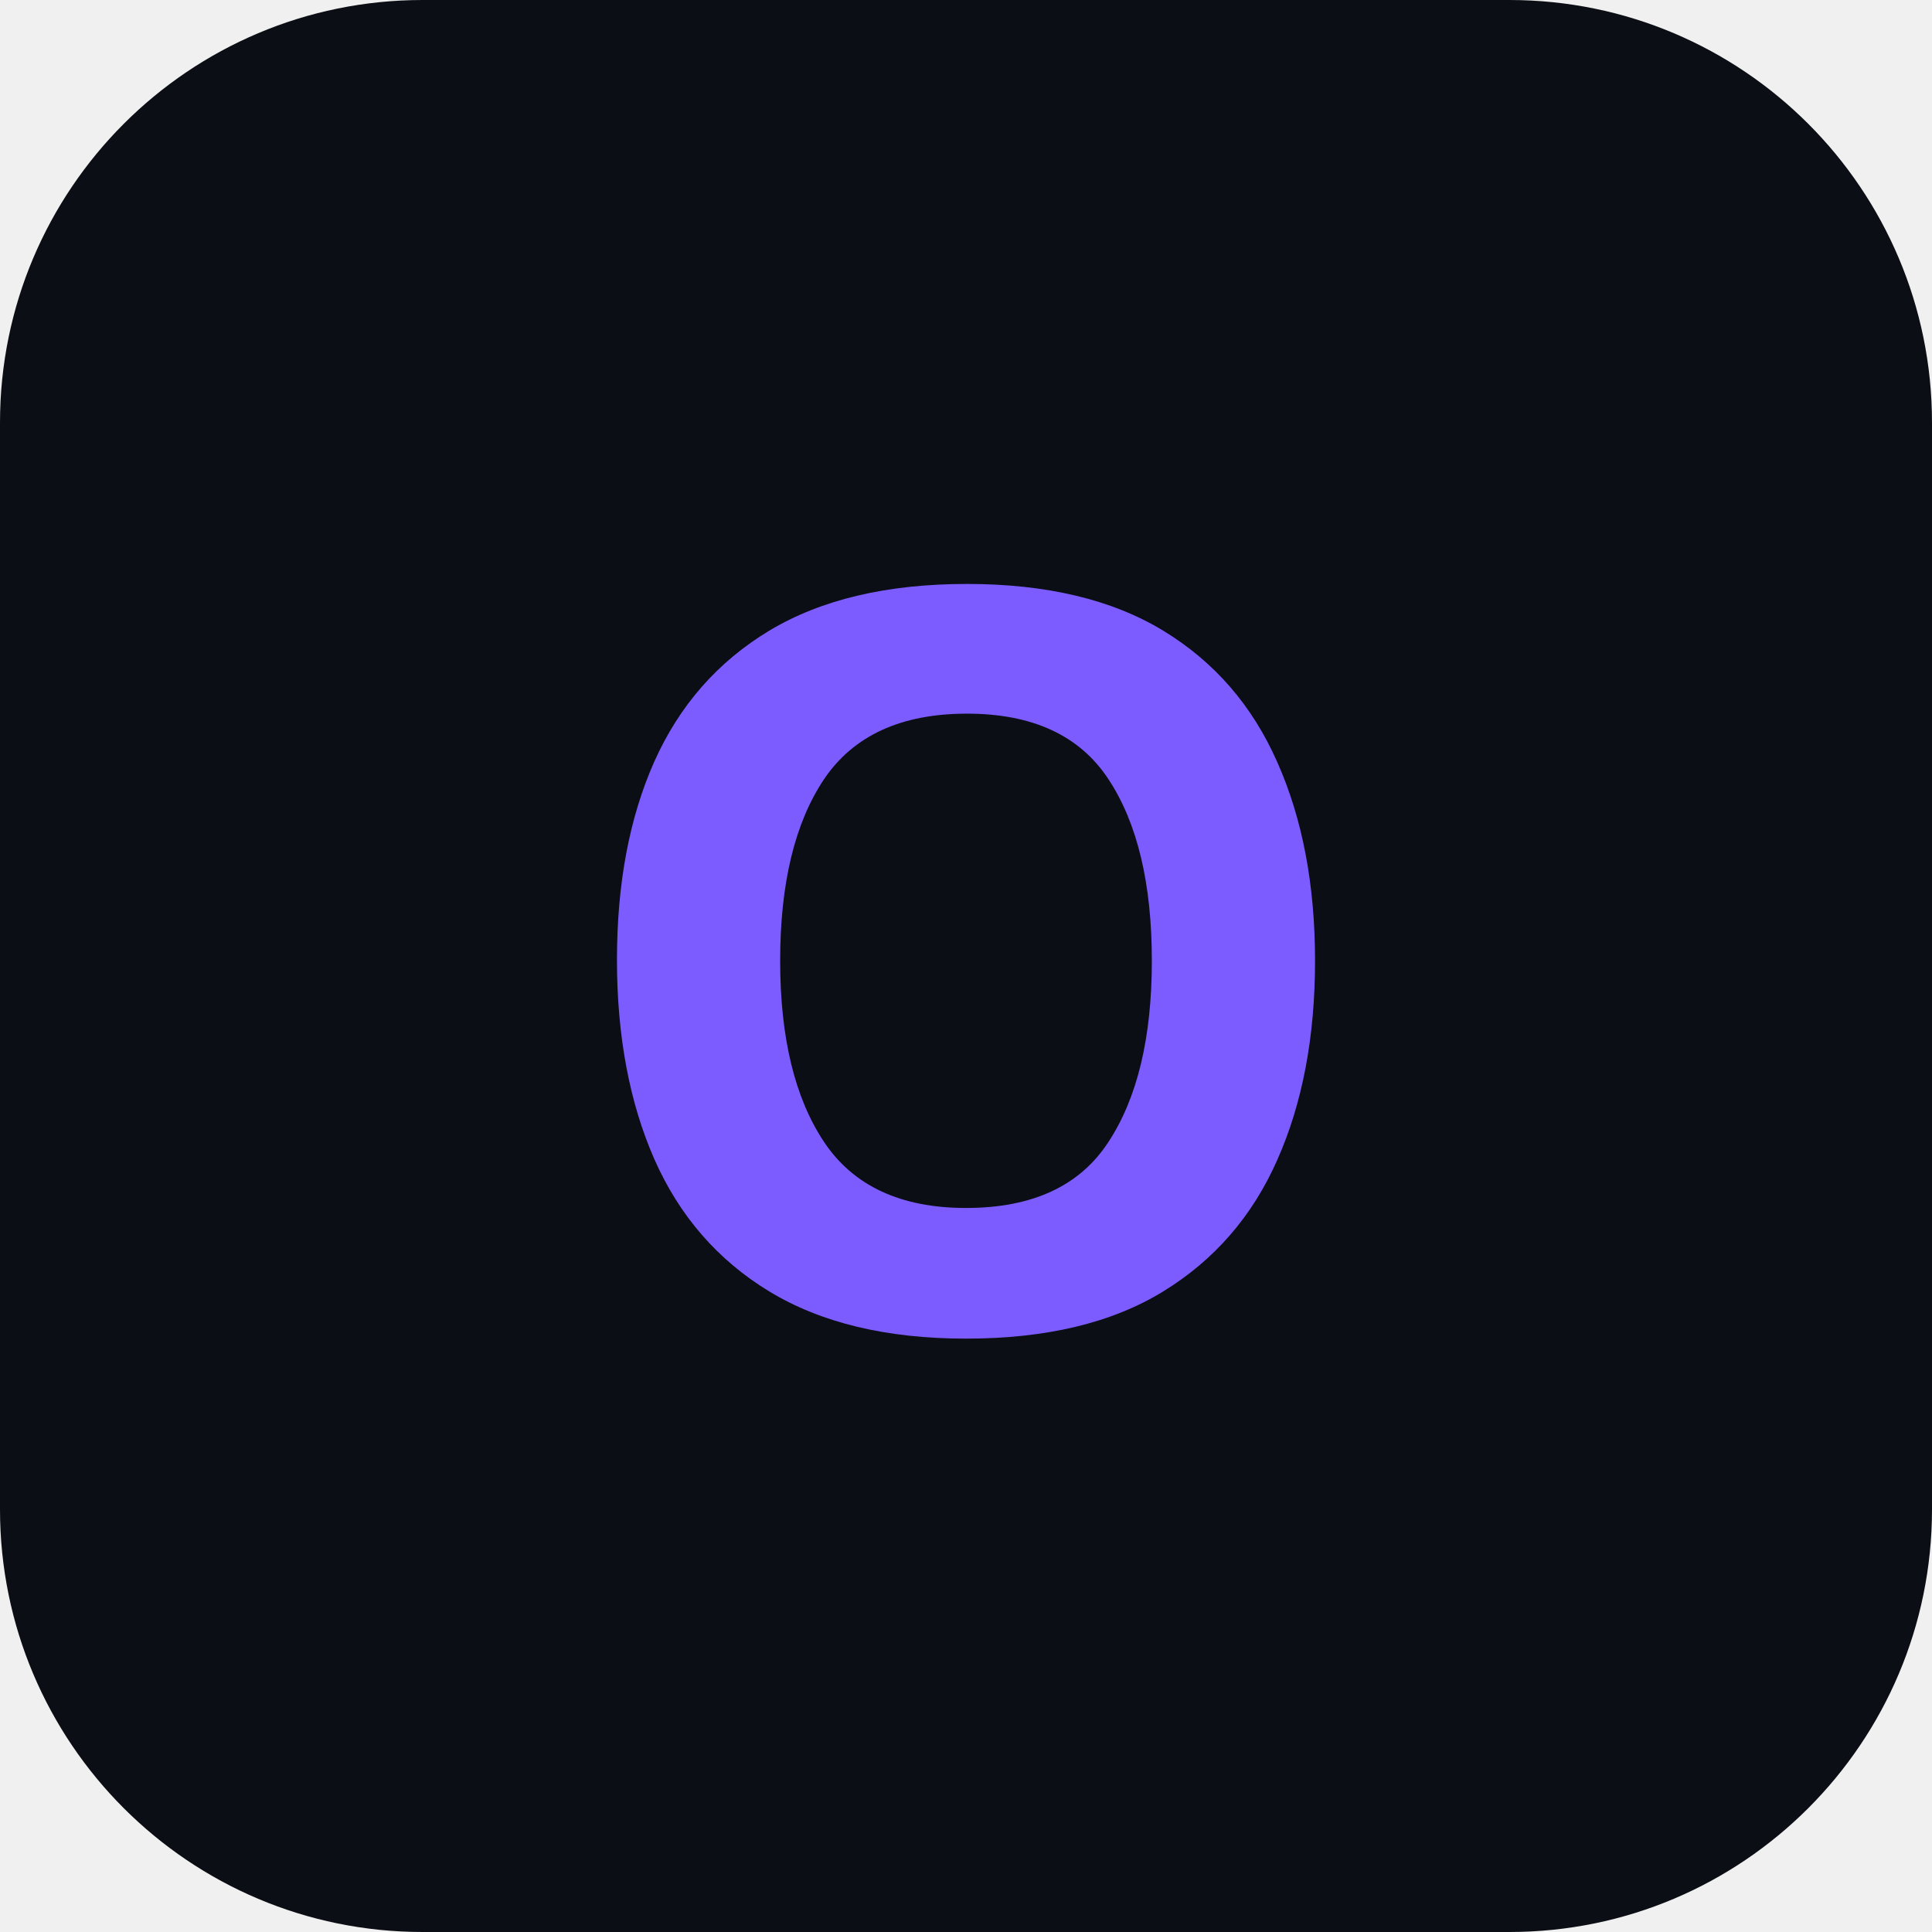
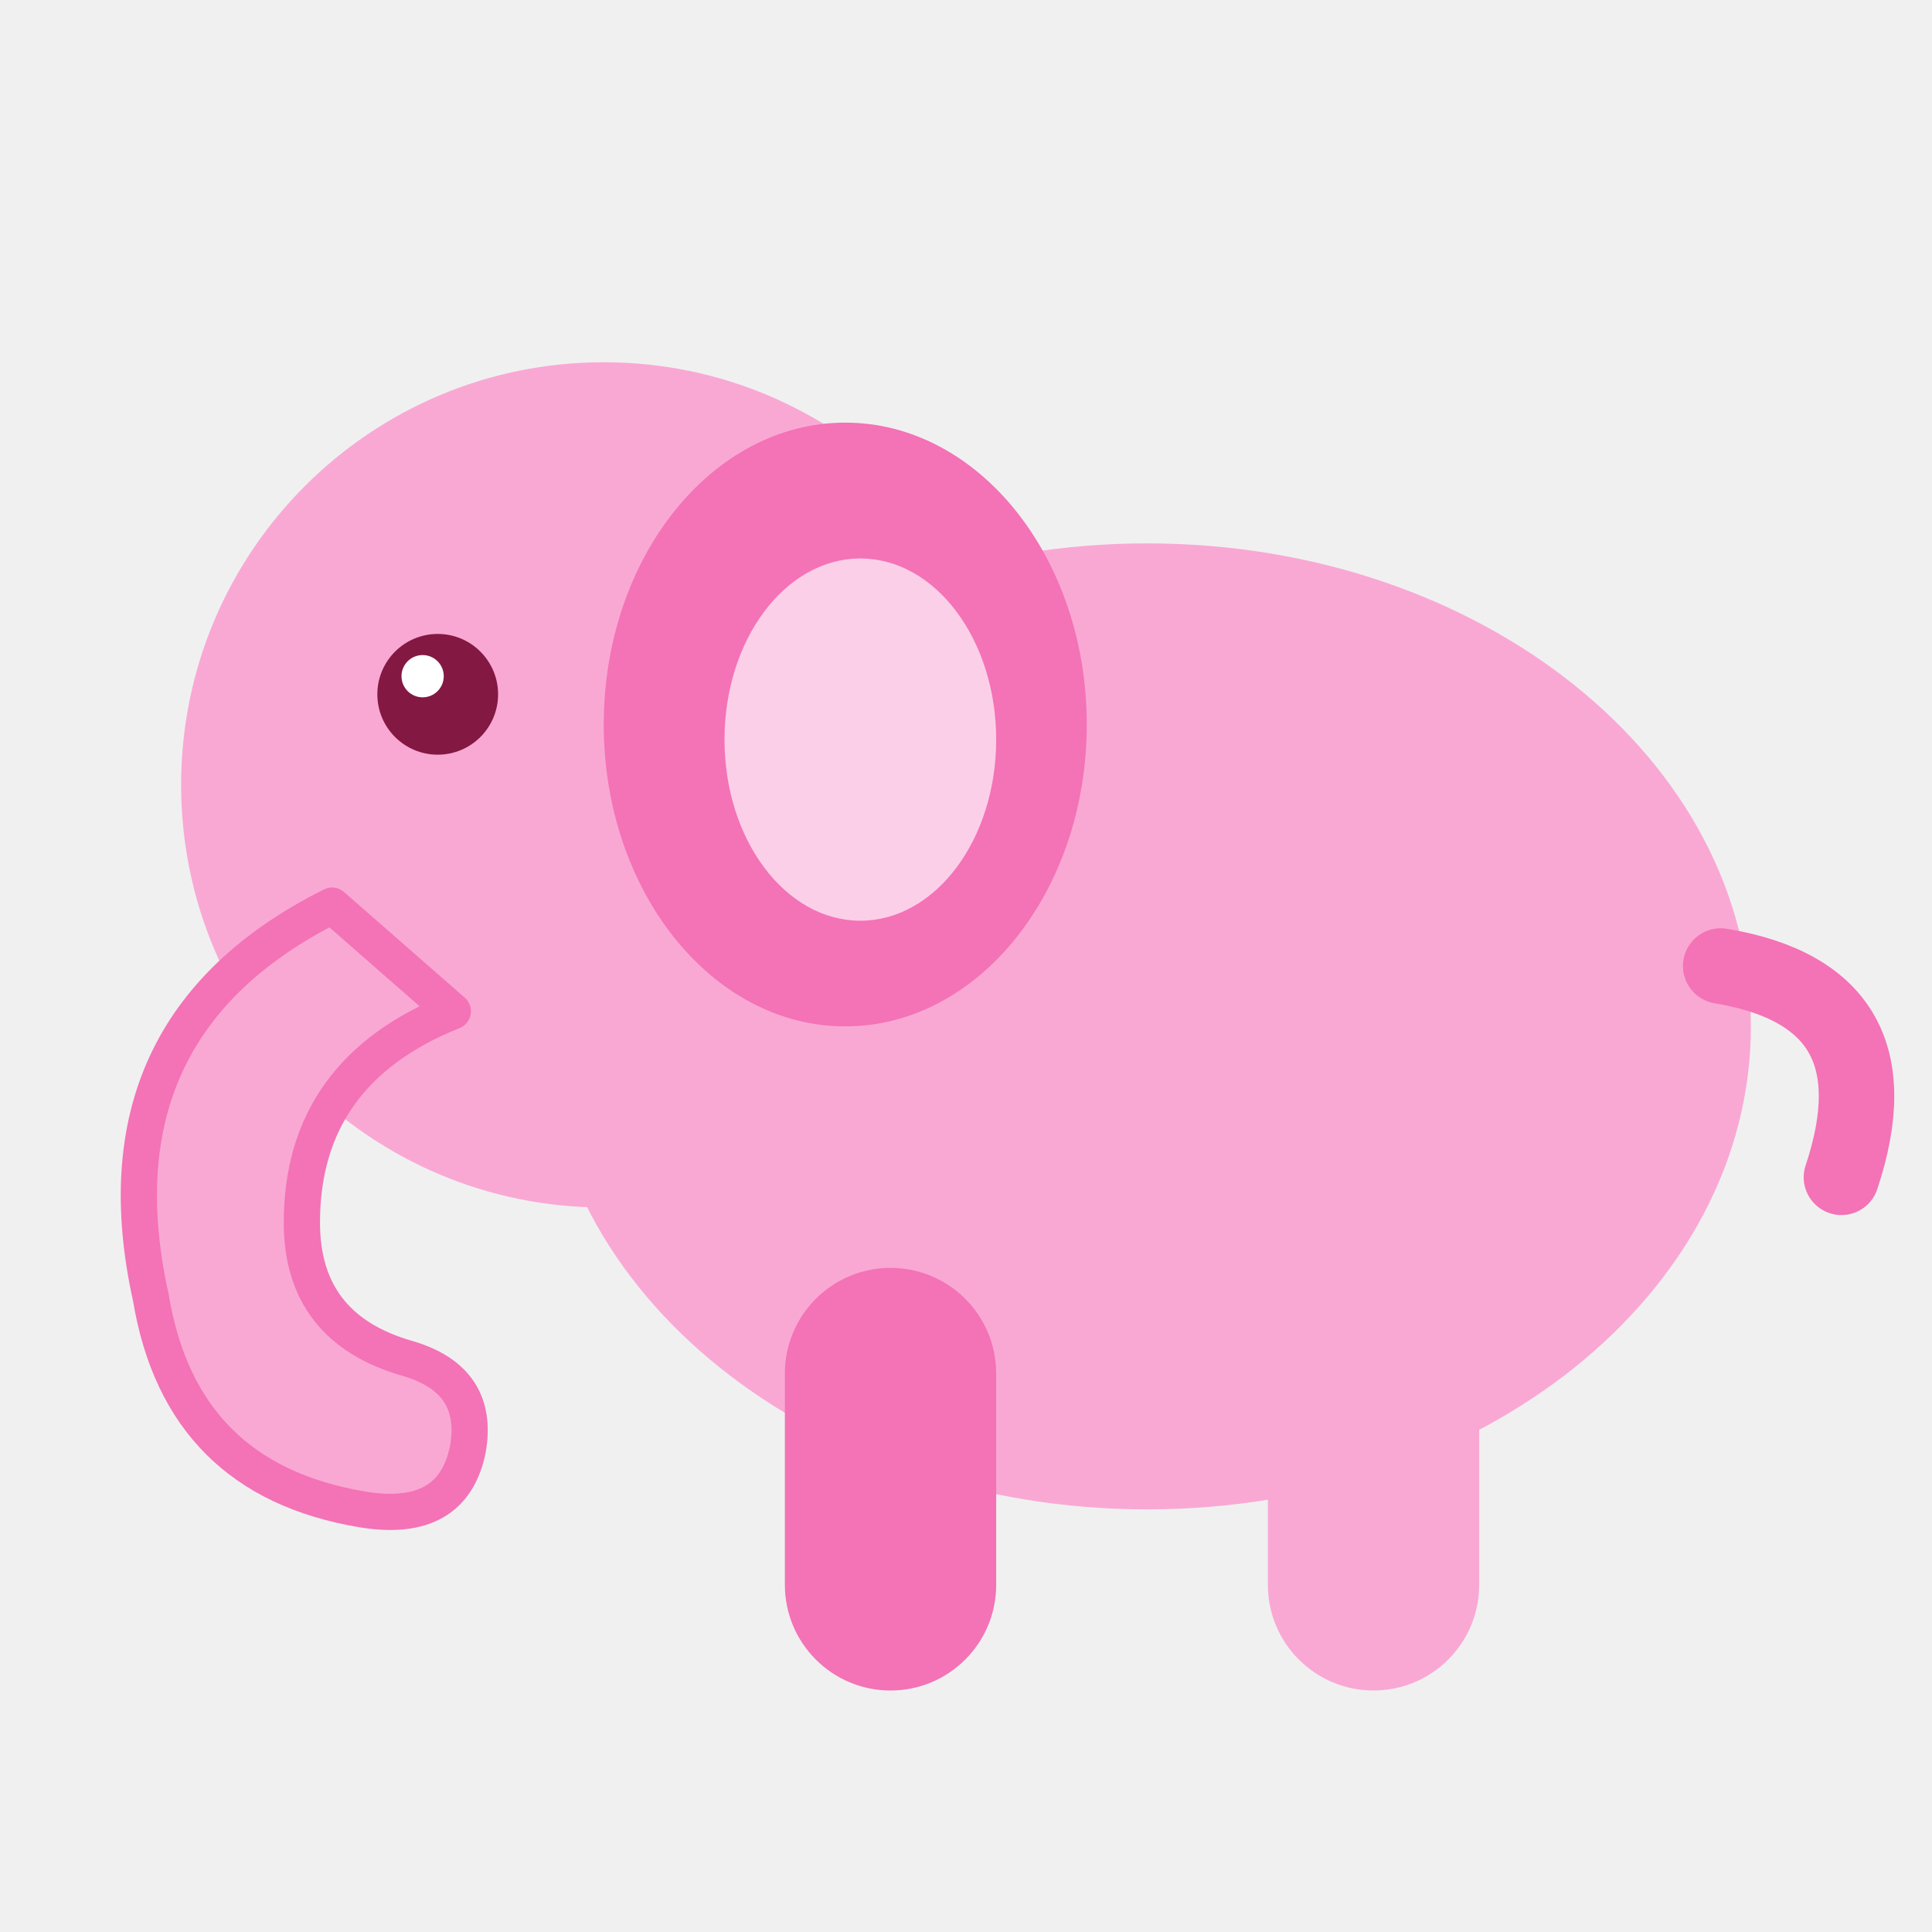
<svg xmlns="http://www.w3.org/2000/svg" viewBox="0 0 64 64">
-   <rect width="64" height="64" rx="14" fill="#0b0e14" />
-   <text x="32" y="44" font-size="34" font-family="system-ui" font-weight="700" text-anchor="middle" fill="#7c5cff">О</text>
+   <ellipse cx="38" cy="34" rx="20" ry="16" fill="#f9a8d4" />
+   <rect x="26" y="42" width="7" height="14" rx="3.5" fill="#f472b6" />
+   <rect x="42" y="42" width="7" height="14" rx="3.5" fill="#f9a8d4" />
+   <path d="M57 32 q6 1 4 7" stroke="#f472b6" stroke-width="2.5" fill="none" stroke-linecap="round" />
+   <circle cx="20" cy="26" r="14" fill="#f9a8d4" />
+   <ellipse cx="28" cy="24" rx="8" ry="10" fill="#f472b6" />
+   <ellipse cx="28.5" cy="24.5" rx="4.5" ry="6" fill="#fbcfe8" />
+   <circle cx="14.5" cy="23" r="2" fill="#831843" />
+   <circle cx="14" cy="22.4" r="0.7" fill="#fff" />
+   <path d="M11 30 q-8 4 -6 13 q1 6 7 7 q3 0.5 3.5 -2 q0.4 -2.3 -2 -3 q-3.5 -1 -3.5 -4.5 q0 -5 5 -7 z" fill="#f9a8d4" stroke="#f472b6" stroke-width="1.2" stroke-linejoin="round" />
</svg>
